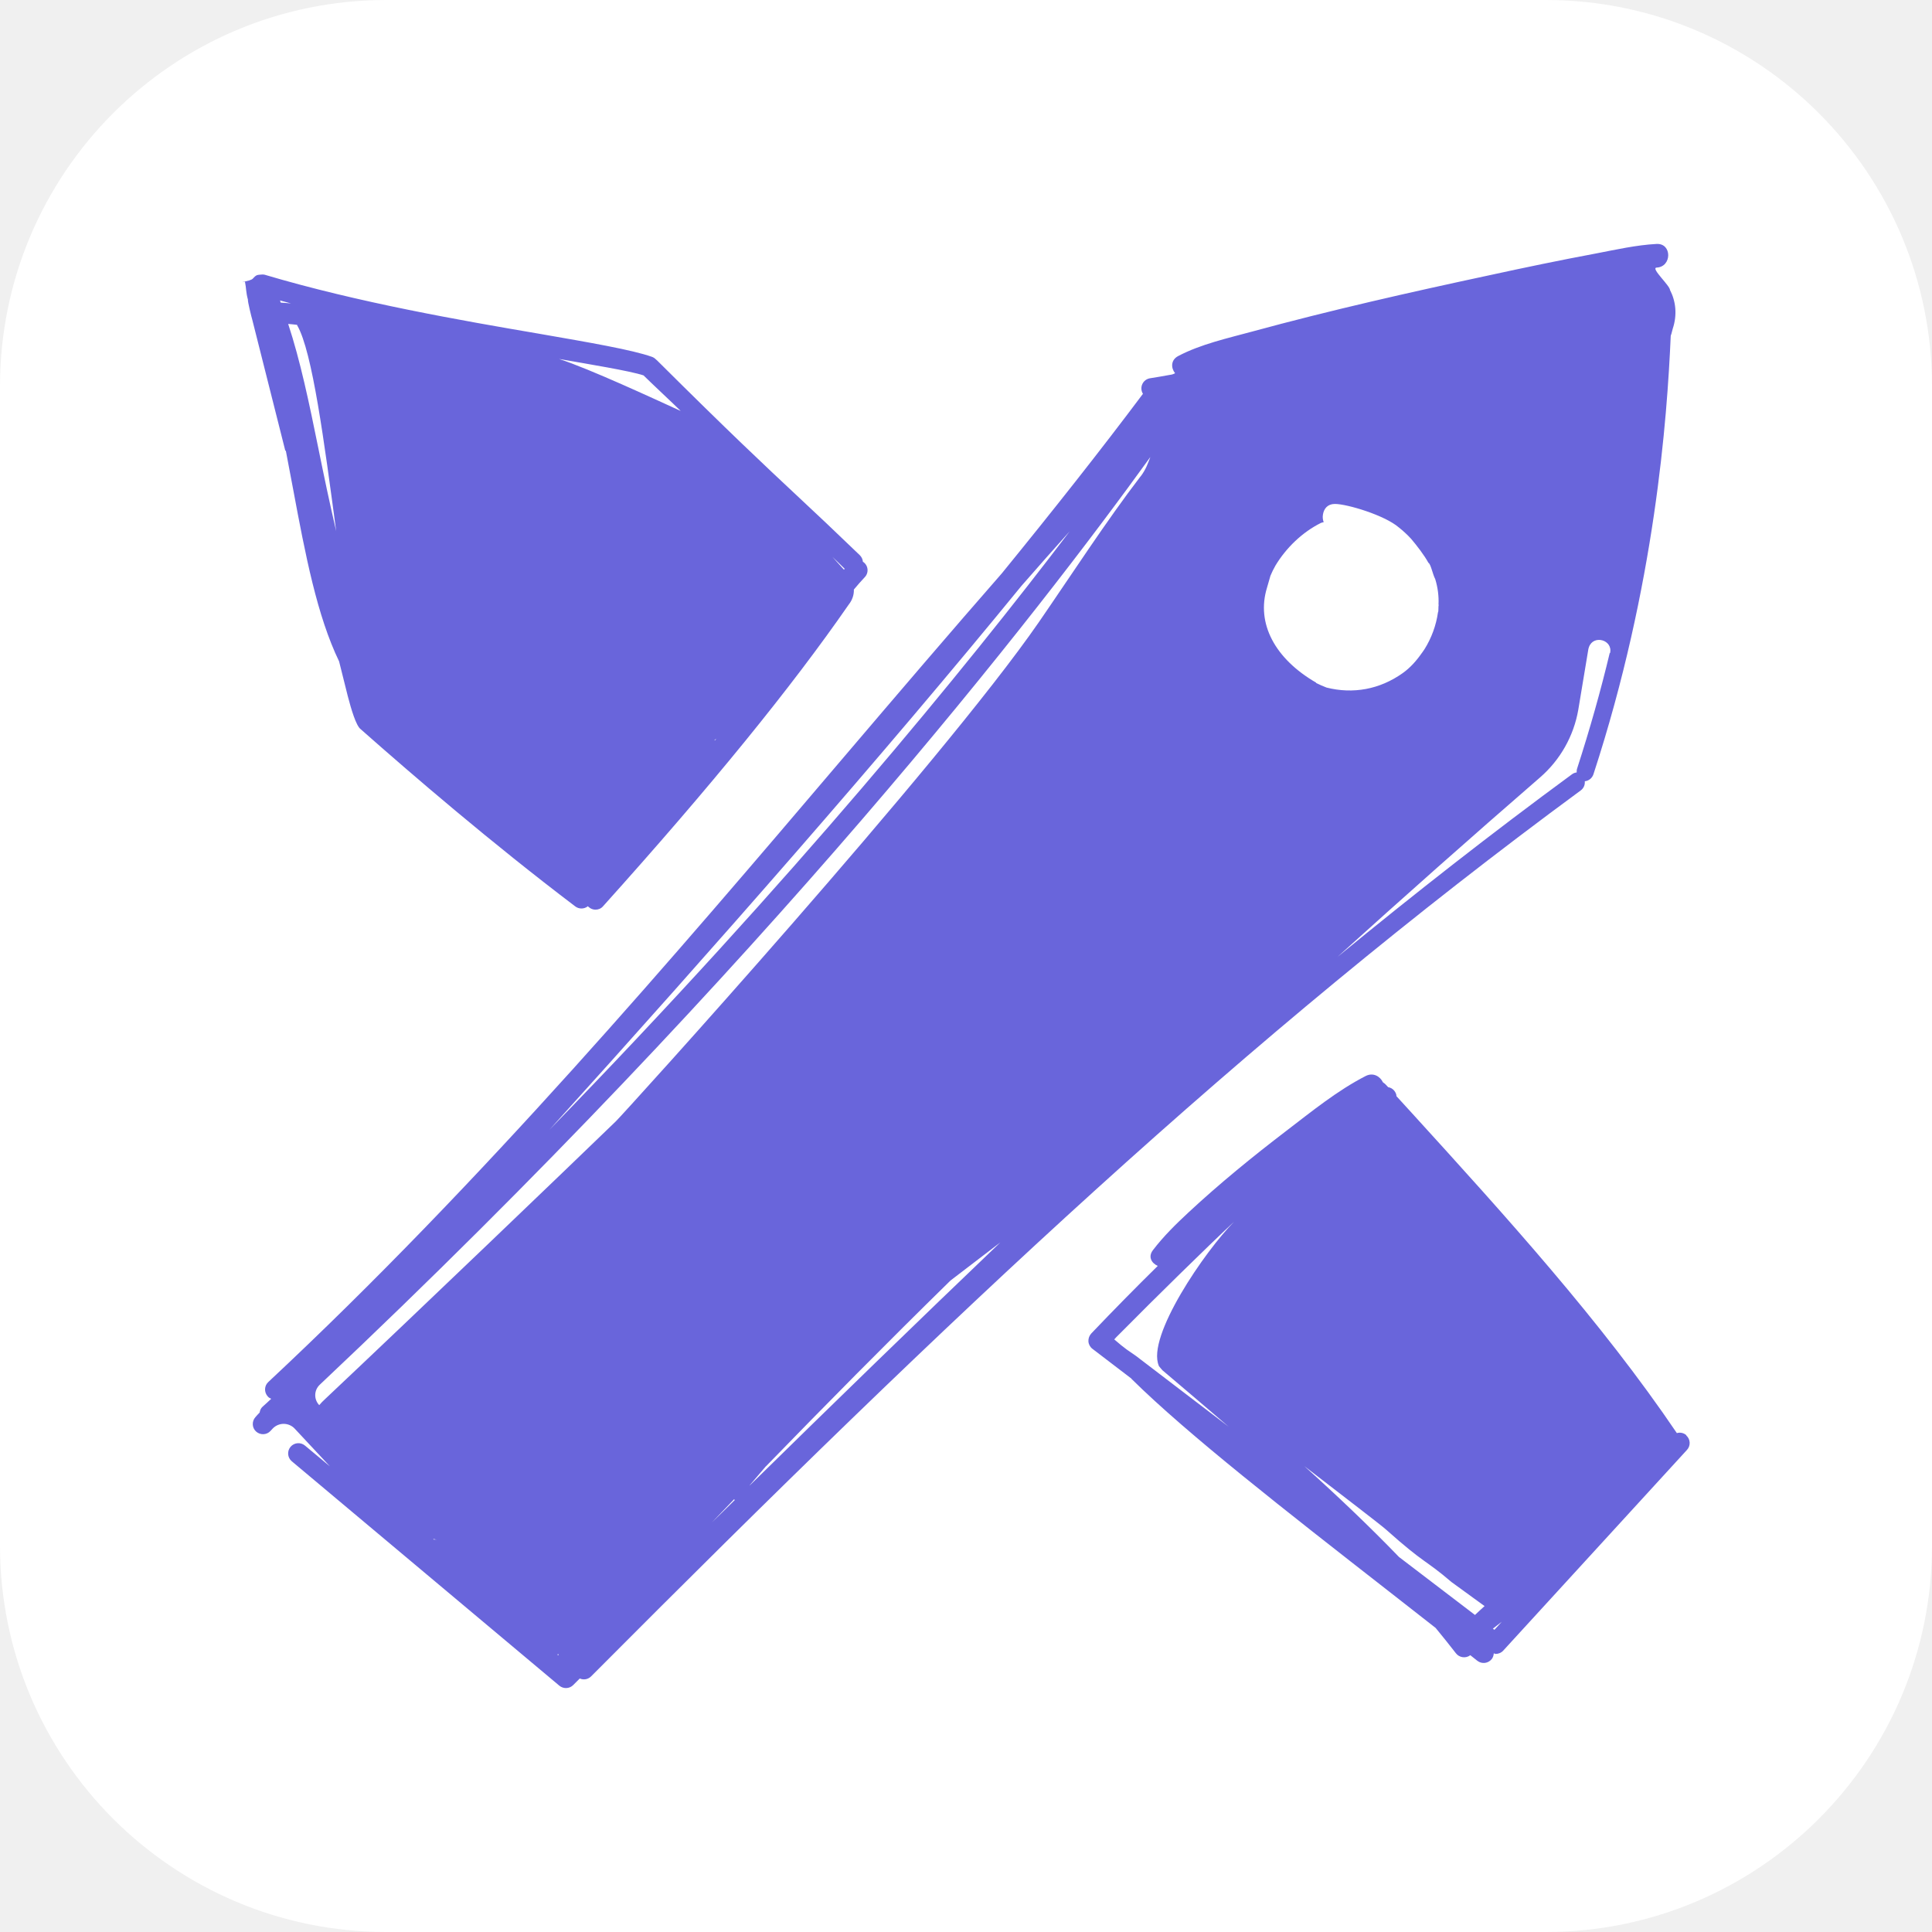
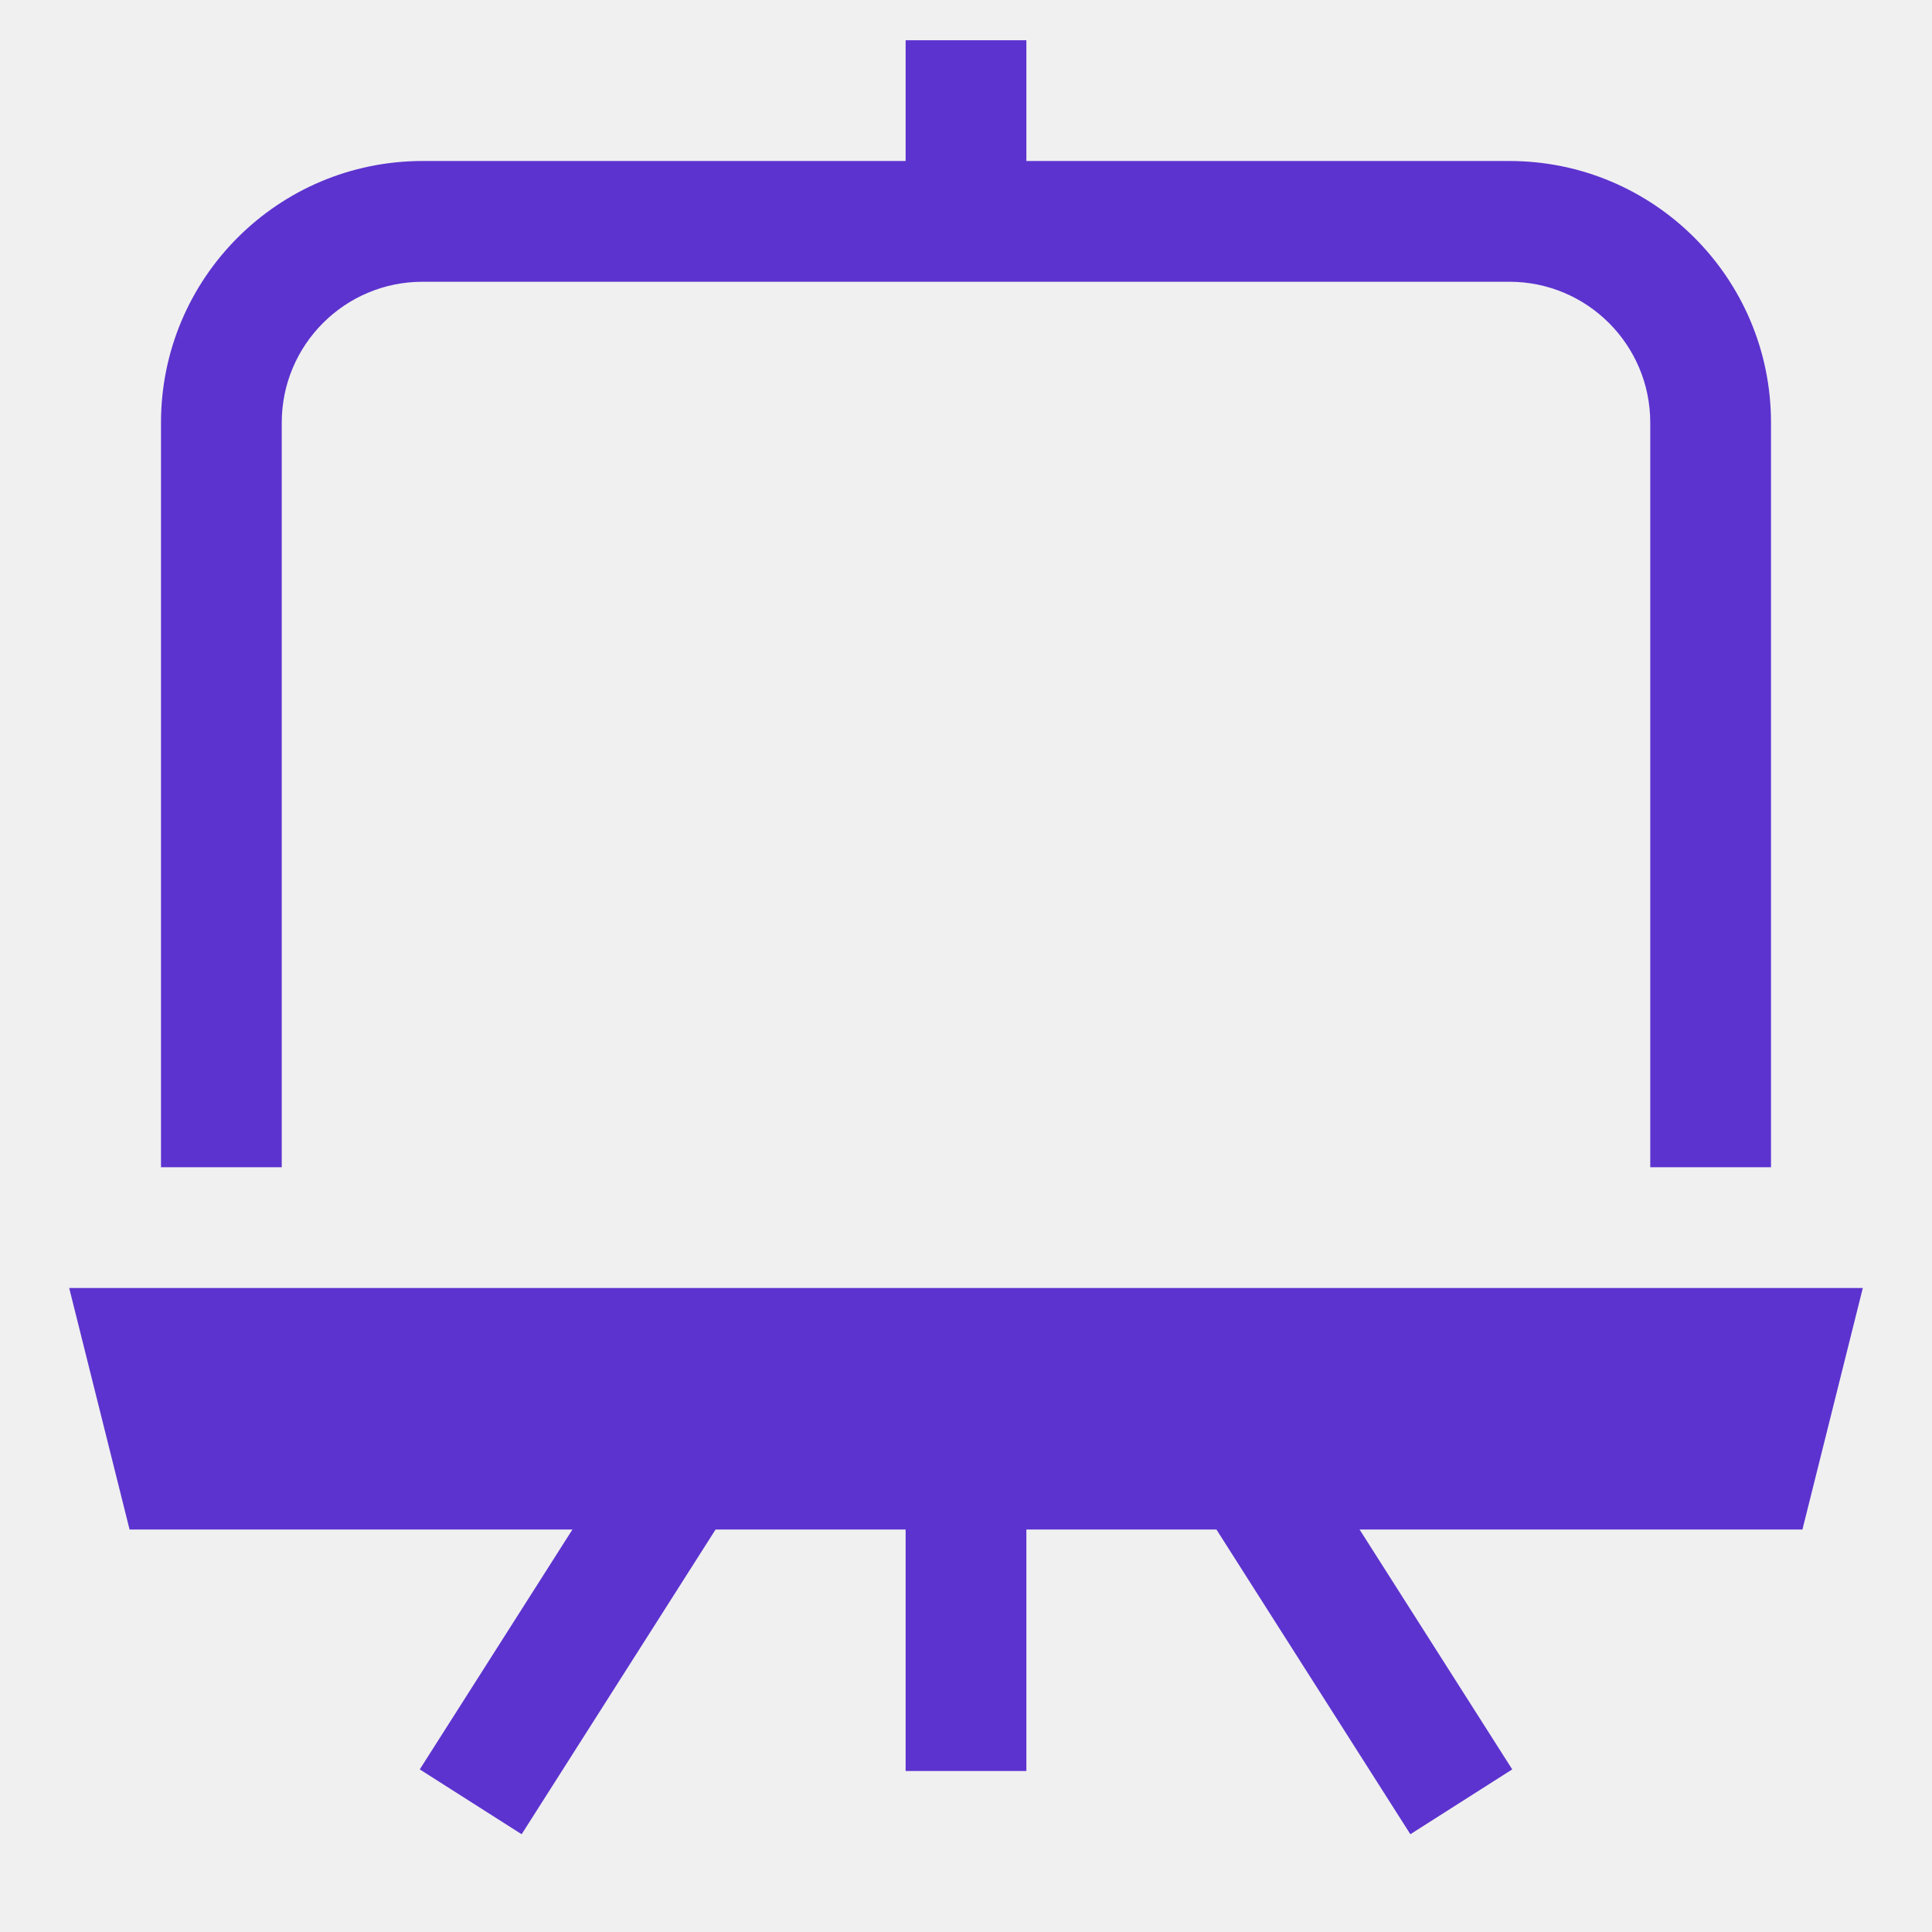
- <svg xmlns="http://www.w3.org/2000/svg" width="1000" height="1000">
-   <rect width="1000" height="1000" rx="200" ry="200" fill="#fff" />
-   <svg viewBox="0 0 107 101" xml:space="preserve" style="fill-rule:evenodd;clip-rule:evenodd;stroke-linejoin:round;stroke-miterlimit:2">
-     <path style="fill:none" d="M24 17h121v121H24z" transform="matrix(.8843 0 0 .83471 -21.223 -14.19)" />
-     <path d="M119.81 105.98a.549.549 0 0 0-.53-.12c-4.19-6.19-9.52-12.06-14.68-17.73l-.85-.93c0-.11-.05-.21-.12-.3a.548.548 0 0 0-.34-.2l-.17-.18-.12-.09c-.15-.32-.53-.56-.95-.35-1.58.81-3 1.97-4.4 3.04-1.87 1.43-3.7 2.92-5.42 4.52-.7.65-1.39 1.33-1.97 2.09-.28.37-.07.72.27.87-1.22 1.2-2.45 2.45-3.68 3.74-.11.12-.17.28-.16.44.01.16.09.31.22.41l2.16 1.65s.01.03.03.04c3.09 3.05 8.51 7.28 14.25 11.76.85.67 1.71 1.34 2.57 2.01.39.47.76.94 1.12 1.4.19.25.55.3.8.11.13.1.26.21.39.31a.57.57 0 0 0 .8-.1c.07-.09.1-.2.11-.31.04 0 .07.03.1.03.15 0 .31-.06.42-.18l10.18-11.12a.56.56 0 0 0-.04-.8l.01-.01Zm-29.23-3.85c.07.09.14.17.21.25 1.16.98 2.4 2.04 3.66 3.12l-5.12-3.91s-.32-.22-.52-.36c-.11-.08-.21-.16-.31-.24l-.38-.32s.07-.07.1-.11l.35-.35c1.72-1.74 4.67-4.64 6.19-6.06-1.61 1.62-4.87 6.37-4.17 7.98h-.01Zm17.53 13.81-4.22-3.22c-1.65-1.71-3.43-3.4-5.24-5.03 2.28 1.76 4.23 3.25 4.52 3.51 2.21 1.97 2.11 1.61 3.63 2.91l1.83 1.33c-.18.16-.36.33-.53.49l.01.01Zm1.06.81-.08-.06c.16-.13.33-.25.49-.38l-.4.44h-.01ZM42.24 51.45c.14.72.27 1.43.4 2.11.69 3.7 1.33 7.03 2.55 9.56l.48 1.92c.19.73.46 1.64.71 1.83 2.85 2.52 7.22 6.28 11.89 9.82.21.16.5.15.7-.01.01.02.03.03.04.04.11.1.24.15.38.15.16 0 .31-.06.42-.19 5.98-6.65 10.43-12.12 13.6-16.7.2-.25.3-.54.29-.84.2-.24.41-.48.6-.68a.558.558 0 0 0-.1-.86.578.578 0 0 0-.17-.36c-1.39-1.34-2.42-2.31-3.46-3.28-1.84-1.72-3.74-3.5-7.77-7.51-.02-.02-.05-.04-.07-.06a.555.555 0 0 0-.22-.14c-1.11-.39-3.39-.78-6.26-1.28-4.22-.72-10-1.72-15.2-3.27h-.04v-.01s-.02 0-.03.02h-.01l.04-.02s-.31.01-.37.04c-.08.04-.14.09-.19.15-.05.06-.09.12-.47.2-.38.08.08 0 .11 0h-.11v.03c.07.34.05.58.16.97-.02.1.21 1.02.24 1.11l1.83 7.26h.03Zm30.95 6.54s-.03.04-.04.05l-.64-.71c.22.21.44.42.68.66Zm-7.09 9.39s-.07.08-.1.12l-.02-.02c.04-.03.08-.07.13-.1h-.01Zm-7.07 8.47Zm3.02-28.57c.35.35 1.74 1.65 2.06 1.97-1.45-.66-5.06-2.34-6.74-2.88 1.65.29 3.93.66 4.68.91Zm-19.18-2.77c.84 1.44 1.5 6.49 2.16 11.4-.37-1.58-.69-3.12-.99-4.6-.52-2.56-1-4.85-1.67-6.88.14.01.31.03.49.05 0 .01 0 .02.02.03h-.01Zm-.29-1.21c-.23-.02-.44-.04-.62-.05-.02-.04-.03-.08-.04-.12l.66.18v-.01Zm-2.22.45v-.02.02ZM118.9 42.57c.04-.23-1.1-1.24-.74-1.26.85-.04.86-1.35 0-1.31-1.13.06-2.27.32-3.37.53-1.98.37-3.95.78-5.92 1.21-4.39.94-8.77 1.93-13.1 3.11-1.36.37-2.86.7-4.11 1.36-.42.22-.4.67-.17.95-.09.05-.18.08-.28.09-.37.07-.74.13-1.11.19a.566.566 0 0 0-.39.86c-2.32 3.1-4.96 6.44-7.82 9.95-2.81 3.21-5.73 6.63-8.72 10.14-9.41 11.06-20.08 23.6-31.9 34.64-.23.21-.24.57-.03.8.05.06.12.1.19.13-.16.15-.32.3-.48.44-.1.09-.14.2-.16.32-.08.08-.16.17-.23.25-.21.23-.2.59.03.8.23.21.59.2.8-.03.04-.04.08-.09.12-.13a.84.84 0 0 1 1.22 0c.69.74 1.34 1.44 1.95 2.09l-1.38-1.15a.57.57 0 0 0-.8.07c-.2.24-.17.6.07.8l14.82 12.43c.11.09.24.13.37.13.15 0 .29-.06.4-.17l.36-.36a.56.56 0 0 0 .63-.12c20.09-20.18 36.27-35.43 54.8-49.06.17-.12.25-.32.23-.51a.57.57 0 0 0 .48-.39c3.42-10.46 4.08-19.72 4.28-24.27 0-.03.01-.05.02-.07.02-.05.03-.1.04-.14.03-.11.05-.19.05-.19.26-.78.17-1.53-.15-2.15v.02ZM82.98 58.94c.9-1.03 1.79-2.04 2.67-3.02-5.76 7.58-15.3 19.26-28.81 33.14 9.2-10.18 18.47-20.73 26.14-30.12Zm-32.55 52.81-.03-.03c.11.02.19.04.2.04a.47.47 0 0 0-.17 0v-.01Zm6.9 6.42-.05-.04.03-.03c.02 0 .03.02.04.02 0 .02-.02.03-.03.05h.01Zm8.36-7.21 1.38-1.44c.01.01.02.03.03.05-.47.46-.94.93-1.42 1.39h.01Zm2.24-2.21c.26-.3.56-.65.87-1.02.01-.01.02-.03.04-.04 3.29-3.39 6.68-6.82 10.18-10.25.02-.02.05-.04.07-.06.86-.66 1.82-1.39 2.72-2.08-4.52 4.32-9.11 8.78-13.88 13.46v-.01Zm21.65-55.88c-1.86 2.42-3.9 5.56-5.63 8.07-5.46 7.91-23.04 27.28-23.43 27.65-2.71 2.62-10.88 10.46-16.09 15.37-.14.13-.25.24-.34.35a.794.794 0 0 1 .03-1.13c24.82-23.4 39.88-42.89 46-51.38-.13.33-.24.69-.55 1.09l.01-.02Zm16.51 7.1-.01.02c0-.02-.02-.07.01-.02Zm-.91-5.13Zm-5.89 9.45c-2.26-1.31-3.32-3.27-2.71-5.25l.19-.66c.08-.19.17-.38.28-.57.59-.98 1.49-1.85 2.52-2.36.05-.02.1-.03.15-.04a.795.795 0 0 1-.04-.43c.05-.31.25-.58.66-.58.67 0 2.75.62 3.54 1.3.24.19.47.4.68.63.3.35.74.92.96 1.33.13.06.23.62.38.91.14.46.2.93.18 1.4 0 .02 0 .02.01.03-.03.07 0 .37-.04.4-.1.72-.36 1.43-.75 2.05-.04.05-.07.11-.11.16 0 .01-.02.02-.03.04-.3.43-.65.83-1.08 1.13-1.26.89-2.73 1.16-4.2.79a6.33 6.33 0 0 1-.57-.25l-.02-.03Zm16.27-1.63c-.49 2.05-1.09 4.19-1.8 6.38-.03.08-.03.16-.03.23-.1.01-.19.05-.27.11-4.44 3.26-8.73 6.62-12.98 10.11 3.67-3.32 7.39-6.62 11.23-9.95a6.409 6.409 0 0 0 2.11-3.74l.56-3.37.03-.1c.25-.71 1.34-.4 1.17.33h-.02Z" style="fill:#6965db;fill-rule:nonzero" transform="matrix(1 0 0 1 -26.41 -29.49)" />
-   </svg>
+ <svg xmlns="http://www.w3.org/2000/svg" width="48" height="48" viewBox="0 0 48 48">
+   <g fill="#5c33cf">
+     <path fill-rule="evenodd" clip-rule="evenodd" d="M29.929 37.54L35.04 45.571L37.571 43.96L32.46 35.929L29.929 37.54Z" />
+     <path fill-rule="evenodd" clip-rule="evenodd" d="M18.071 37.54L12.96 45.571L10.429 43.96L15.54 35.929L18.071 37.54Z" />
+     <path fill-rule="evenodd" clip-rule="evenodd" d="M25.5 36.5V44H22.5V36.5H25.5Z" />
+     <path fill-rule="evenodd" clip-rule="evenodd" d="M25.5 1V6.5H22.5V1H25.5Z" />
+     <path d="M46.281 32H1.719L3.219 38H44.781L46.281 32Z" />
+     <path fill-rule="evenodd" clip-rule="evenodd" d="M41 10.5C41 8.567 39.433 7 37.5 7L10.5 7C8.567 7 7 8.567 7 10.5L7 29L4 29L4 10.5C4 6.91 6.91 4 10.5 4L37.5 4C41.09 4 44 6.91 44 10.5L44 29L41 29L41 10.5Z" />
+   </g>
</svg>
